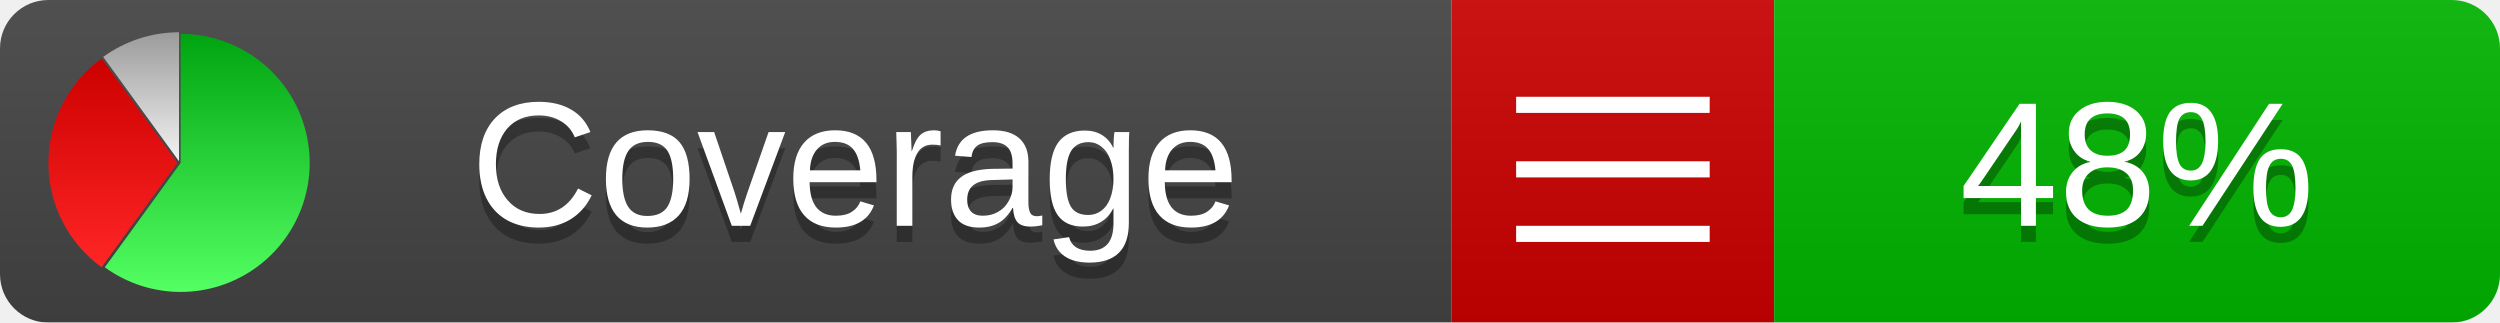
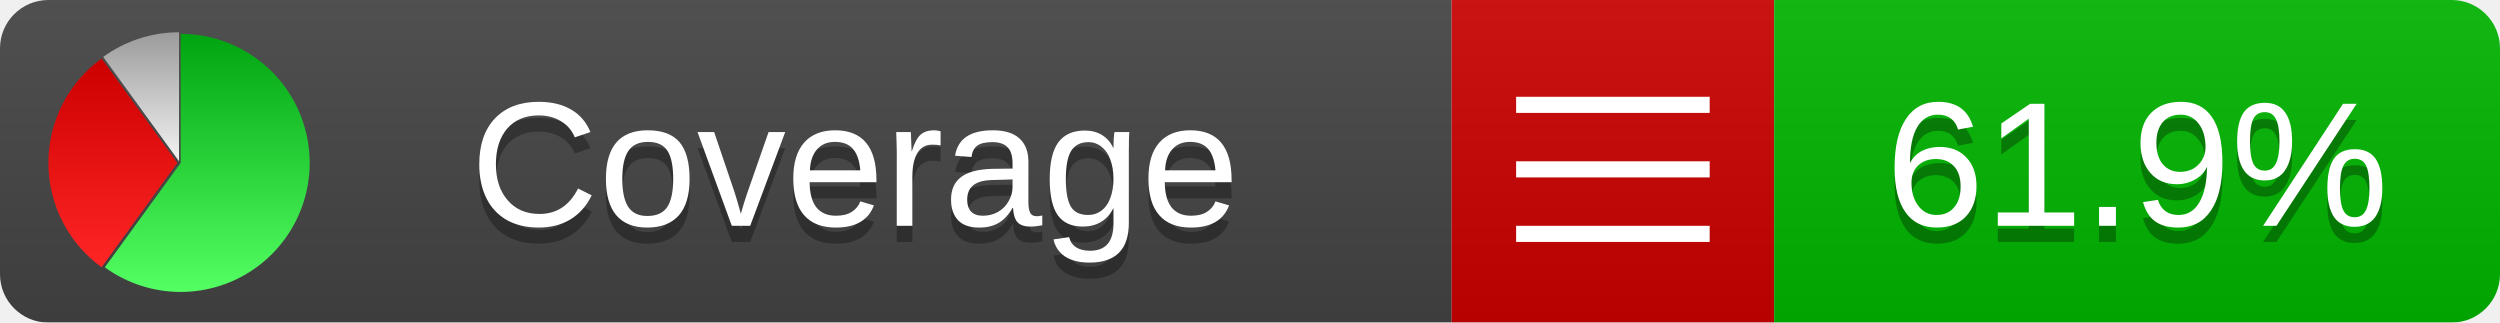
<svg xmlns="http://www.w3.org/2000/svg" xmlns:xlink="http://www.w3.org/1999/xlink" width="155" height="20">
  <style type="text/css">
          
            @keyframes fadeout {
              0 % { visibility: visible; opacity: 1; }
              40% { visibility: visible; opacity: 1; }
              50% { visibility: hidden; opacity: 0; }
              90% { visibility: hidden; opacity: 0; }
              100% { visibility: visible; opacity: 1; }
            }
            @keyframes fadein {
              0% { visibility: hidden; opacity: 0; }
              40% { visibility: hidden; opacity: 0; }
              50% { visibility: visible; opacity: 1; }
              90% { visibility: visible; opacity: 1; }
              100% { visibility: hidden; opacity: 0; }
            }
            .linecoverage {
                animation-duration: 10s;
                animation-name: fadeout;
                animation-iteration-count: infinite;
            }
            .branchcoverage {
                animation-duration: 10s;
                animation-name: fadein;
                animation-iteration-count: infinite;
            }
          
    </style>
  <defs>
    <linearGradient id="gradient" x2="0" y2="100%">
      <stop offset="0" stop-color="#bbb" stop-opacity=".1" />
      <stop offset="1" stop-opacity=".1" />
    </linearGradient>
    <linearGradient id="green" x2="0" y2="100%">
      <stop offset="0" stop-color="#00A410" />
      <stop offset="1" stop-color="#53FF63" />
    </linearGradient>
    <linearGradient id="red" x2="0" y2="100%">
      <stop offset="0" stop-color="#C00" />
      <stop offset="1" stop-color="#FF2525" />
    </linearGradient>
    <linearGradient id="gray" x2="0" y2="100%">
      <stop offset="0" stop-color="#9B9B9B" />
      <stop offset="1" stop-color="#F3F3F3" />
    </linearGradient>
    <mask id="mask">
      <rect width="155" height="20" rx="3" fill="#fff" />
    </mask>
    <g id="icon">
      <path style="fill:url(#green);" d="M205,202.5 l0,-200 a200,200 0 1,1 -117.558,361.803 z" />
      <path style="fill:url(#red);" d="M200,202.5 l-117.558,161.803 a200,200 0 0,1 0,-323.607 z" />
      <path style="fill:url(#gray);" d="M202.5,200 l-117.558,-161.803 a200,200 0 0,1 117.558,-38.196 z" />
    </g>
  </defs>
  <g mask="url(#mask)">
    <rect x="0" y="0" width="90" height="20" fill="#444" />
    <rect x="90" y="0" width="20" height="20" fill="#c00" />
    <rect x="110" y="0" width="45" height="20" fill="#00B600" />
    <rect x="0" y="0" width="155" height="20" fill="url(#gradient)" />
  </g>
  <g>
    <path class="" stroke="#fff" d="M94 6.5 h12 M94 10.5 h12 M94 14.5 h12" />
  </g>
  <g fill="#fff" text-anchor="middle" font-family="Verdana,Arial,Geneva,sans-serif" font-size="11">
    <a xlink:href="https://github.com/danielpalme/ReportGenerator" target="_top">
      <use xlink:href="#icon" transform="translate(3,2) scale(.04)" />
    </a>
    <text x="53" y="15" fill="#010101" fill-opacity=".3">Coverage</text>
    <text x="53" y="14" fill="#fff">Coverage</text>
-     <text class="" x="132.5" y="15" fill="#010101" fill-opacity=".3">48%</text>
-     <text class="" x="132.5" y="14">48%</text>
+     <text class="" x="132.5" y="15" fill="#010101" fill-opacity=".3">61.9%</text>
+     <text class="" x="132.5" y="14">61.9%</text>
  </g>
  <g>
    <rect class="" x="90" y="0" width="65" height="20" fill-opacity="0" />
  </g>
</svg>
